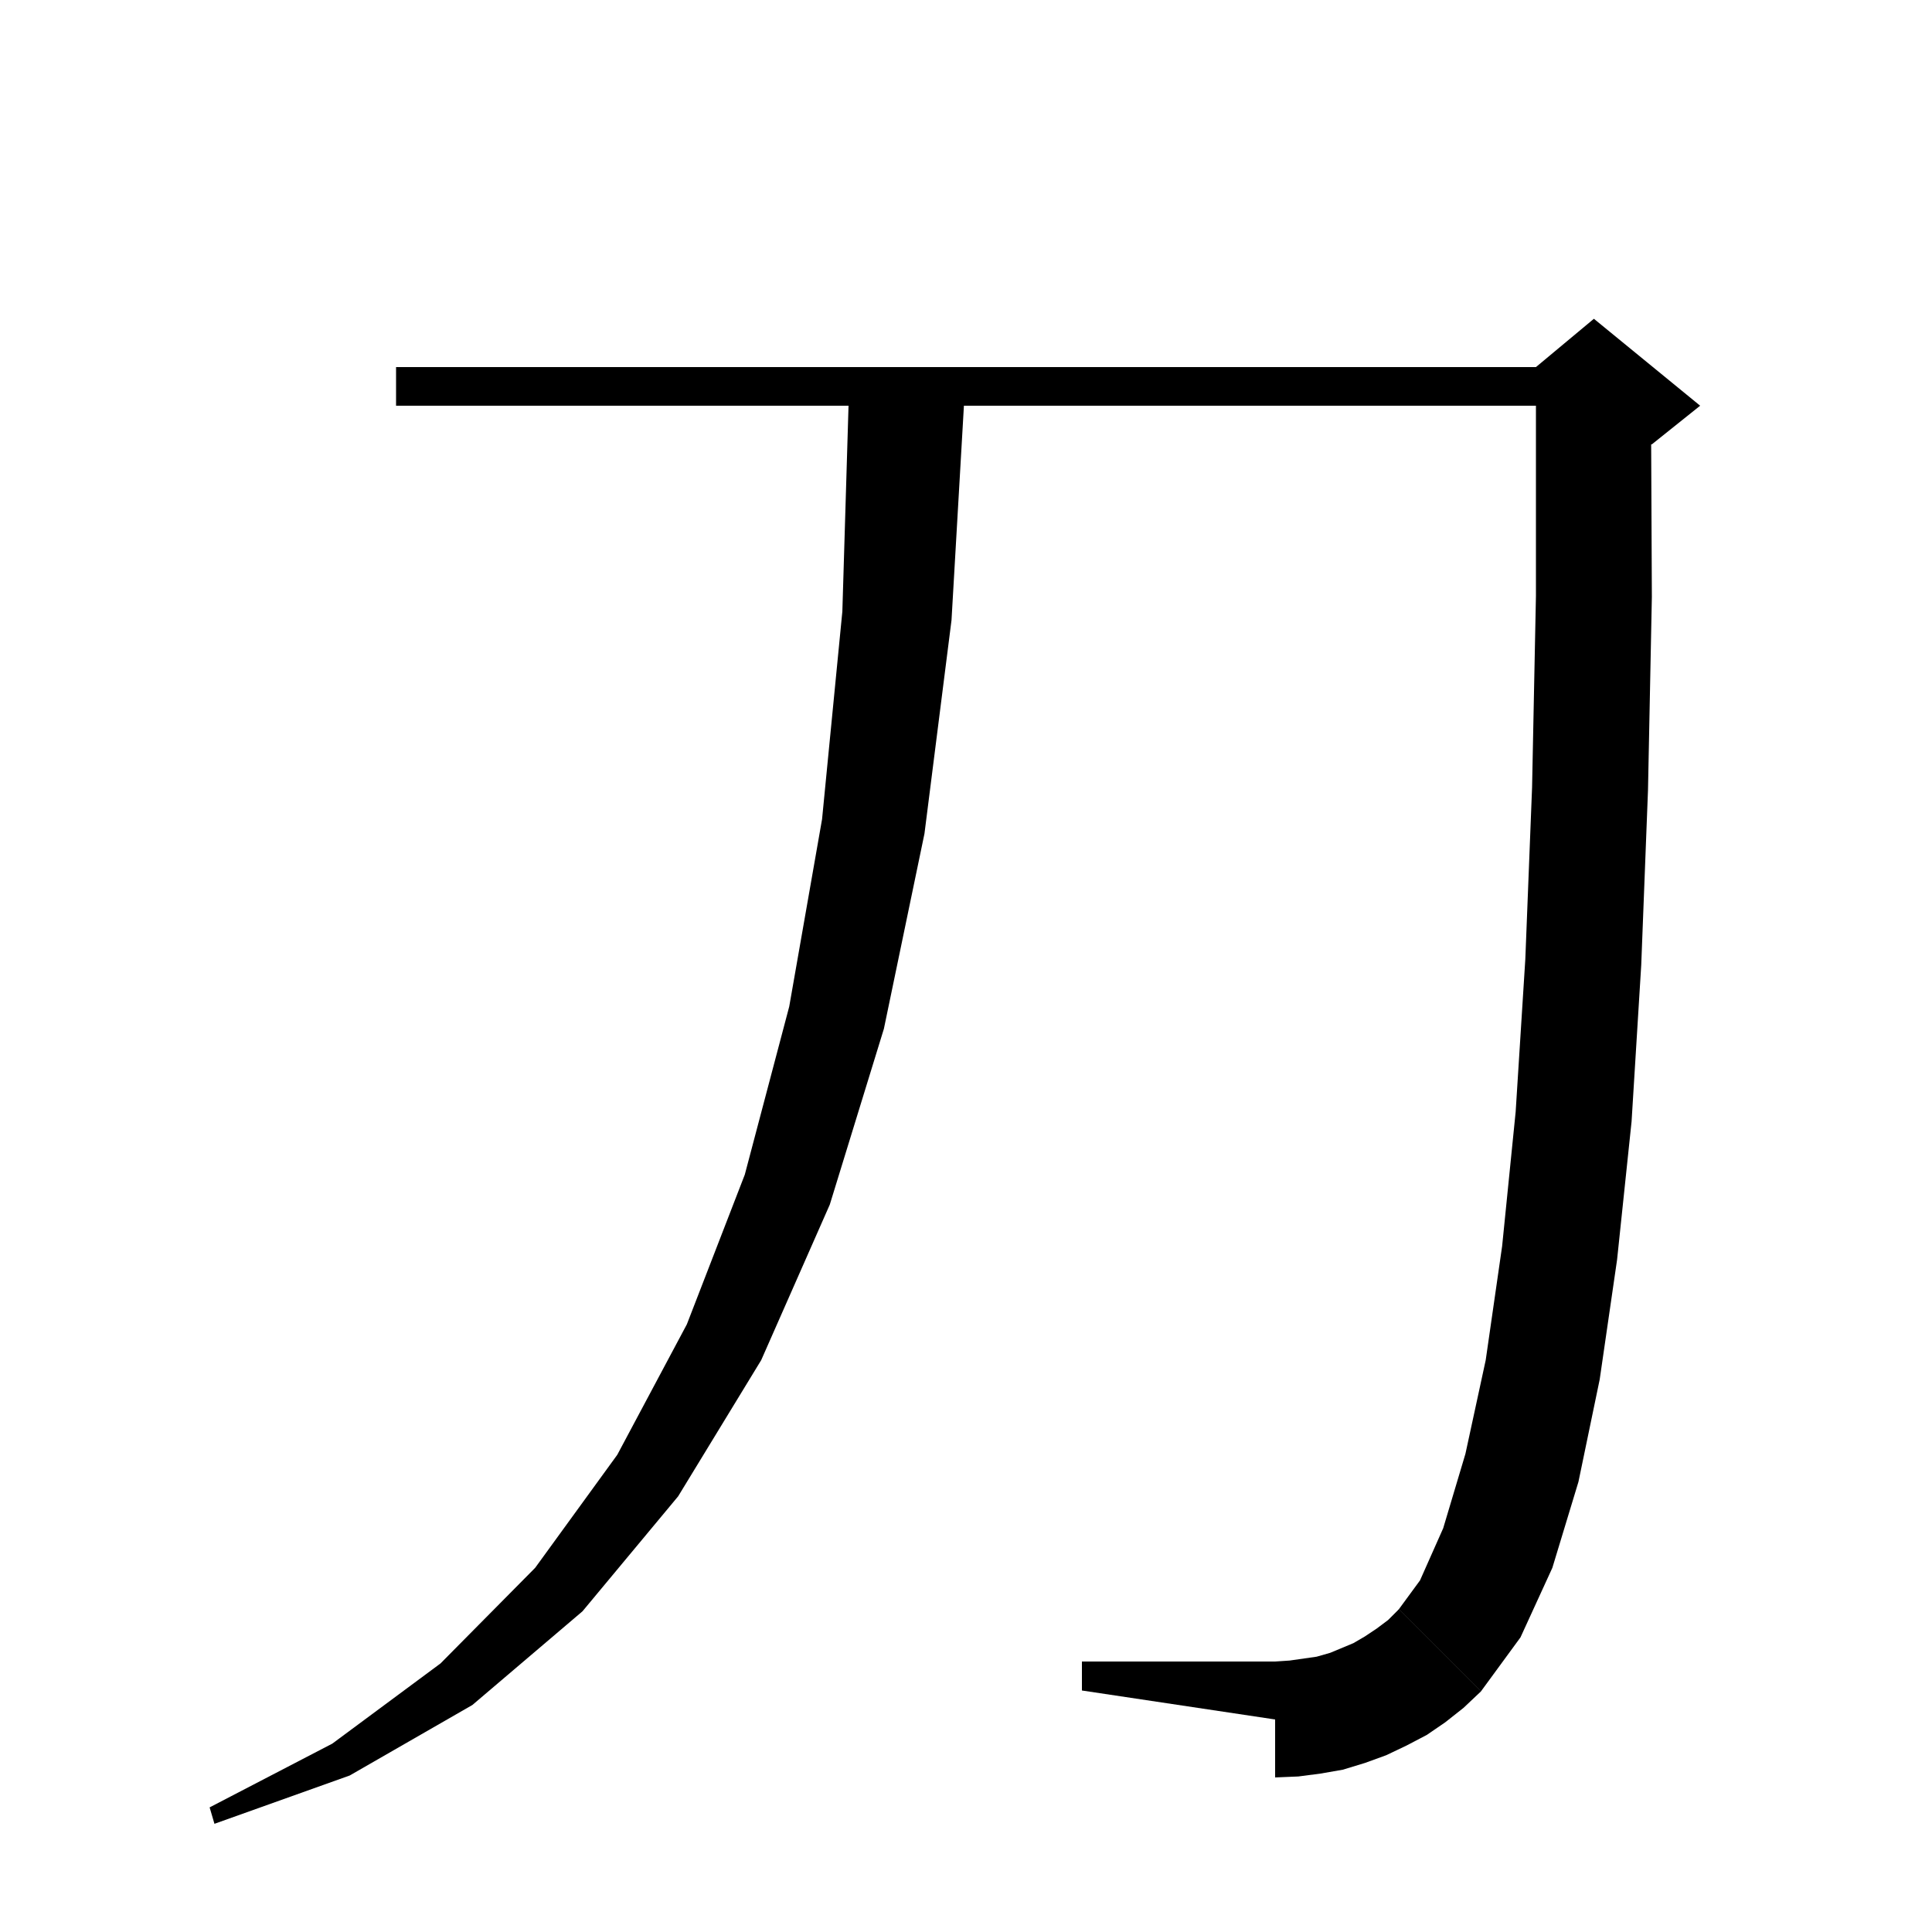
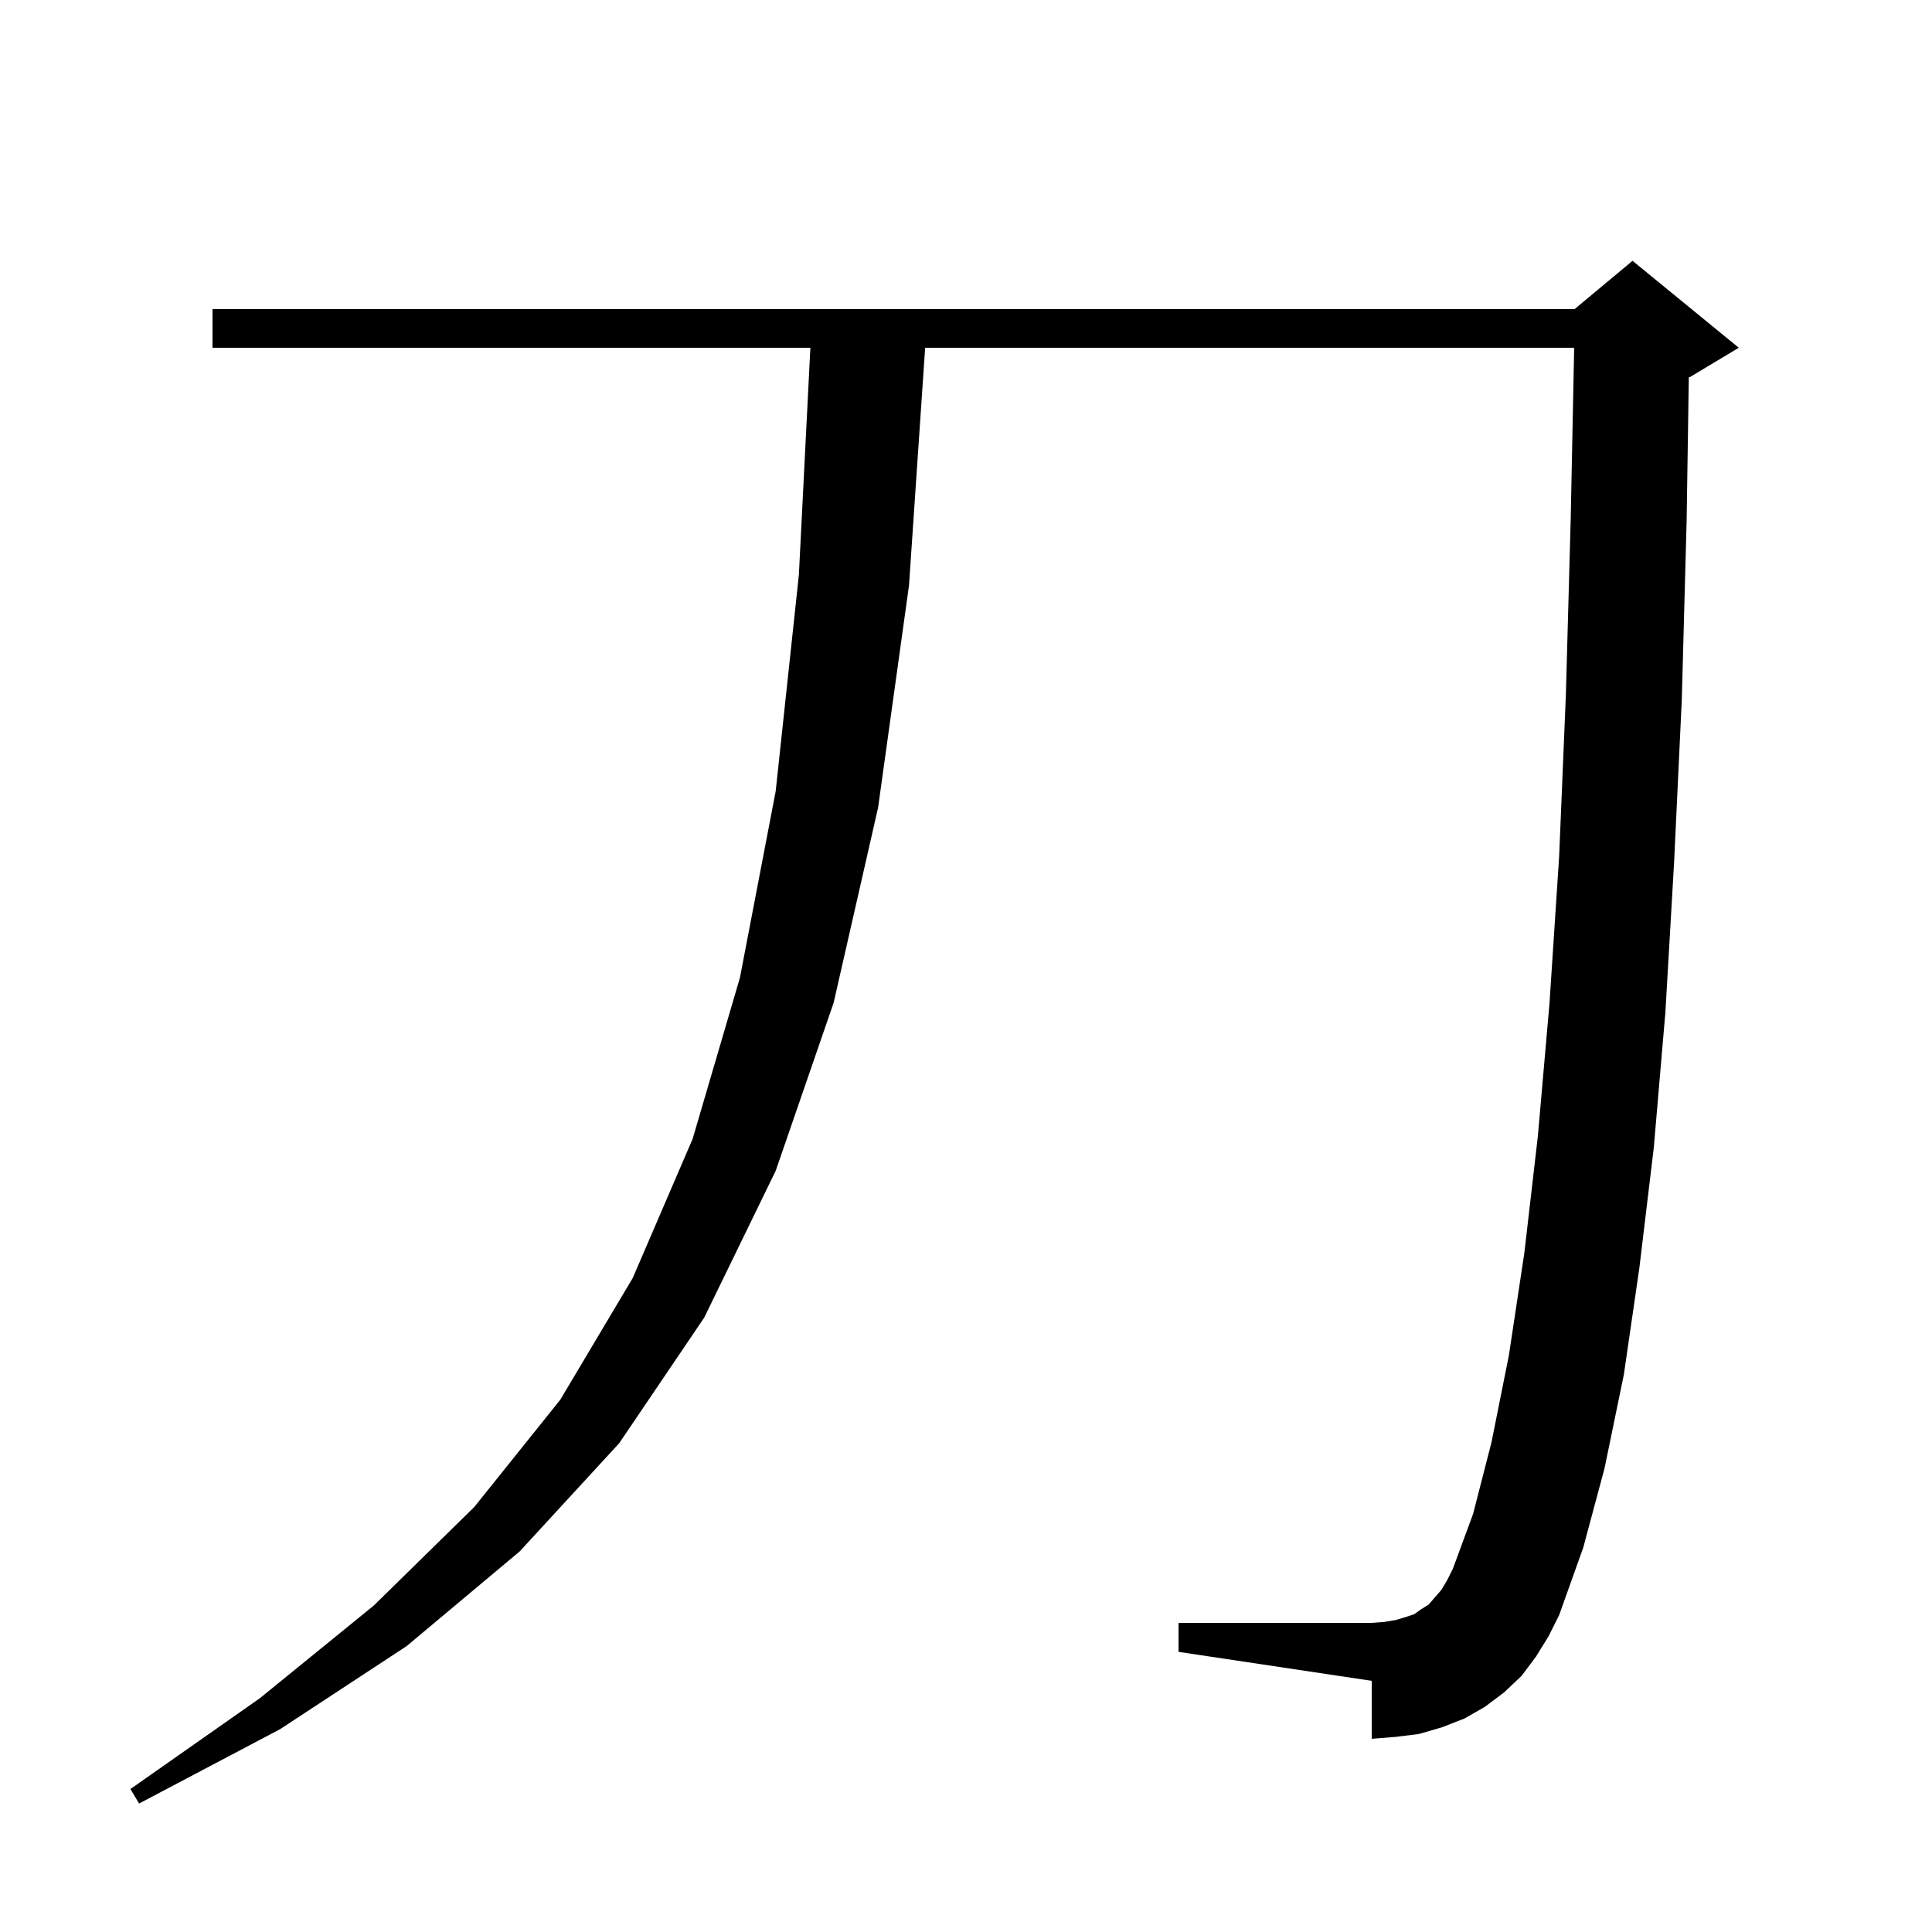
<svg xmlns="http://www.w3.org/2000/svg" version="1.1" baseProfile="full" viewBox="0 0 200 200" width="200" height="200">
  <g fill="black">
-     <polygon points="41,38 165,38 165,42 41,42 " />
-     <polygon points="170.9,39.9 171,61.8 170.6,81.8 169.9,99.9 168.9,116.1 167.4,130.4 165.6,142.8 163.4,153.4 160.7,162.3 157.4,169.5 153.3,175.1 144.8,166.6 147,163.6 149.4,158.2 151.7,150.5 153.8,140.8 155.5,129 156.9,115.1 157.9,99.3 158.6,81.5 159,61.7 159,40 " />
-     <polygon points="159,38 165,33 176,42 171,46 165,46 " />
-     <polygon points="153.3,175.1 149,176.8 144.8,175.1 143.1,170.9 144.8,166.6 " />
-     <polygon points="153.3,175.1 151.5,176.8 149.6,178.3 147.7,179.6 145.6,180.7 143.5,181.7 141.3,182.5 139,183.2 136.7,183.6 134.4,183.9 132,184 132,172 133.5,171.9 134.9,171.7 136.3,171.5 137.7,171.1 138.9,170.6 140.1,170.1 141.3,169.4 142.5,168.6 143.7,167.7 144.8,166.6 " />
-     <polygon points="132,178 132,172 112,172 112,175 " />
-     <polygon points="99.9,40 99.9,40 98.5,64.2 95.7,86.3 91.5,106.5 85.9,124.7 78.8,140.8 70.2,154.9 60.3,166.8 48.9,176.5 36.2,183.8 22.2,188.8 21.7,187.1 34.4,180.5 45.6,172.2 55.4,162.3 63.9,150.6 71.1,137.1 77.1,121.6 81.7,104.2 85.1,84.8 87.2,63.3 87.9,40 " />
+     <path d="M 159.0 171.5 L 157.5 173.5 L 155.7 175.2 L 153.7 176.7 L 151.6 177.9 L 149.3 178.8 L 146.9 179.5 L 144.5 179.8 L 142.0 180.0 L 142.0 174.0 L 122.0 171.0 L 122.0 168.0 L 142.0 168.0 L 143.3 167.9 L 144.5 167.7 L 145.5 167.4 L 146.4 167.1 L 147.1 166.6 L 147.9 166.1 L 148.5 165.4 L 149.2 164.6 L 149.8 163.6 L 150.4 162.4 L 152.5 156.7 L 154.4 149.3 L 156.2 140.3 L 157.8 129.7 L 159.2 117.6 L 160.4 103.9 L 161.4 88.7 L 162.1 71.9 L 162.6 53.7 L 162.958 36.0 L 95.771 36.0 L 94.1 60.6 L 90.9 83.6 L 86.3 103.8 L 80.3 121.2 L 72.9 136.4 L 64.1 149.4 L 53.8 160.6 L 42.1 170.4 L 29.0 179.0 L 14.4 186.7 L 13.5 185.2 L 26.9 175.8 L 38.7 166.2 L 49.1 156.0 L 58.0 144.9 L 65.5 132.3 L 71.7 117.9 L 76.6 101.2 L 80.3 81.9 L 82.7 59.5 L 83.889 36.0 L 22.0 36.0 L 22.0 32.0 L 163.0 32.0 L 169.0 27.0 L 180.0 36.0 L 175.0 39.0 L 174.824 39.074 L 174.6 53.9 L 174.1 72.4 L 173.3 89.3 L 172.4 104.8 L 171.2 118.8 L 169.7 131.3 L 168.1 142.3 L 166.1 152.0 L 163.9 160.2 L 161.4 167.2 L 160.3 169.4 Z " />
  </g>
</svg>
